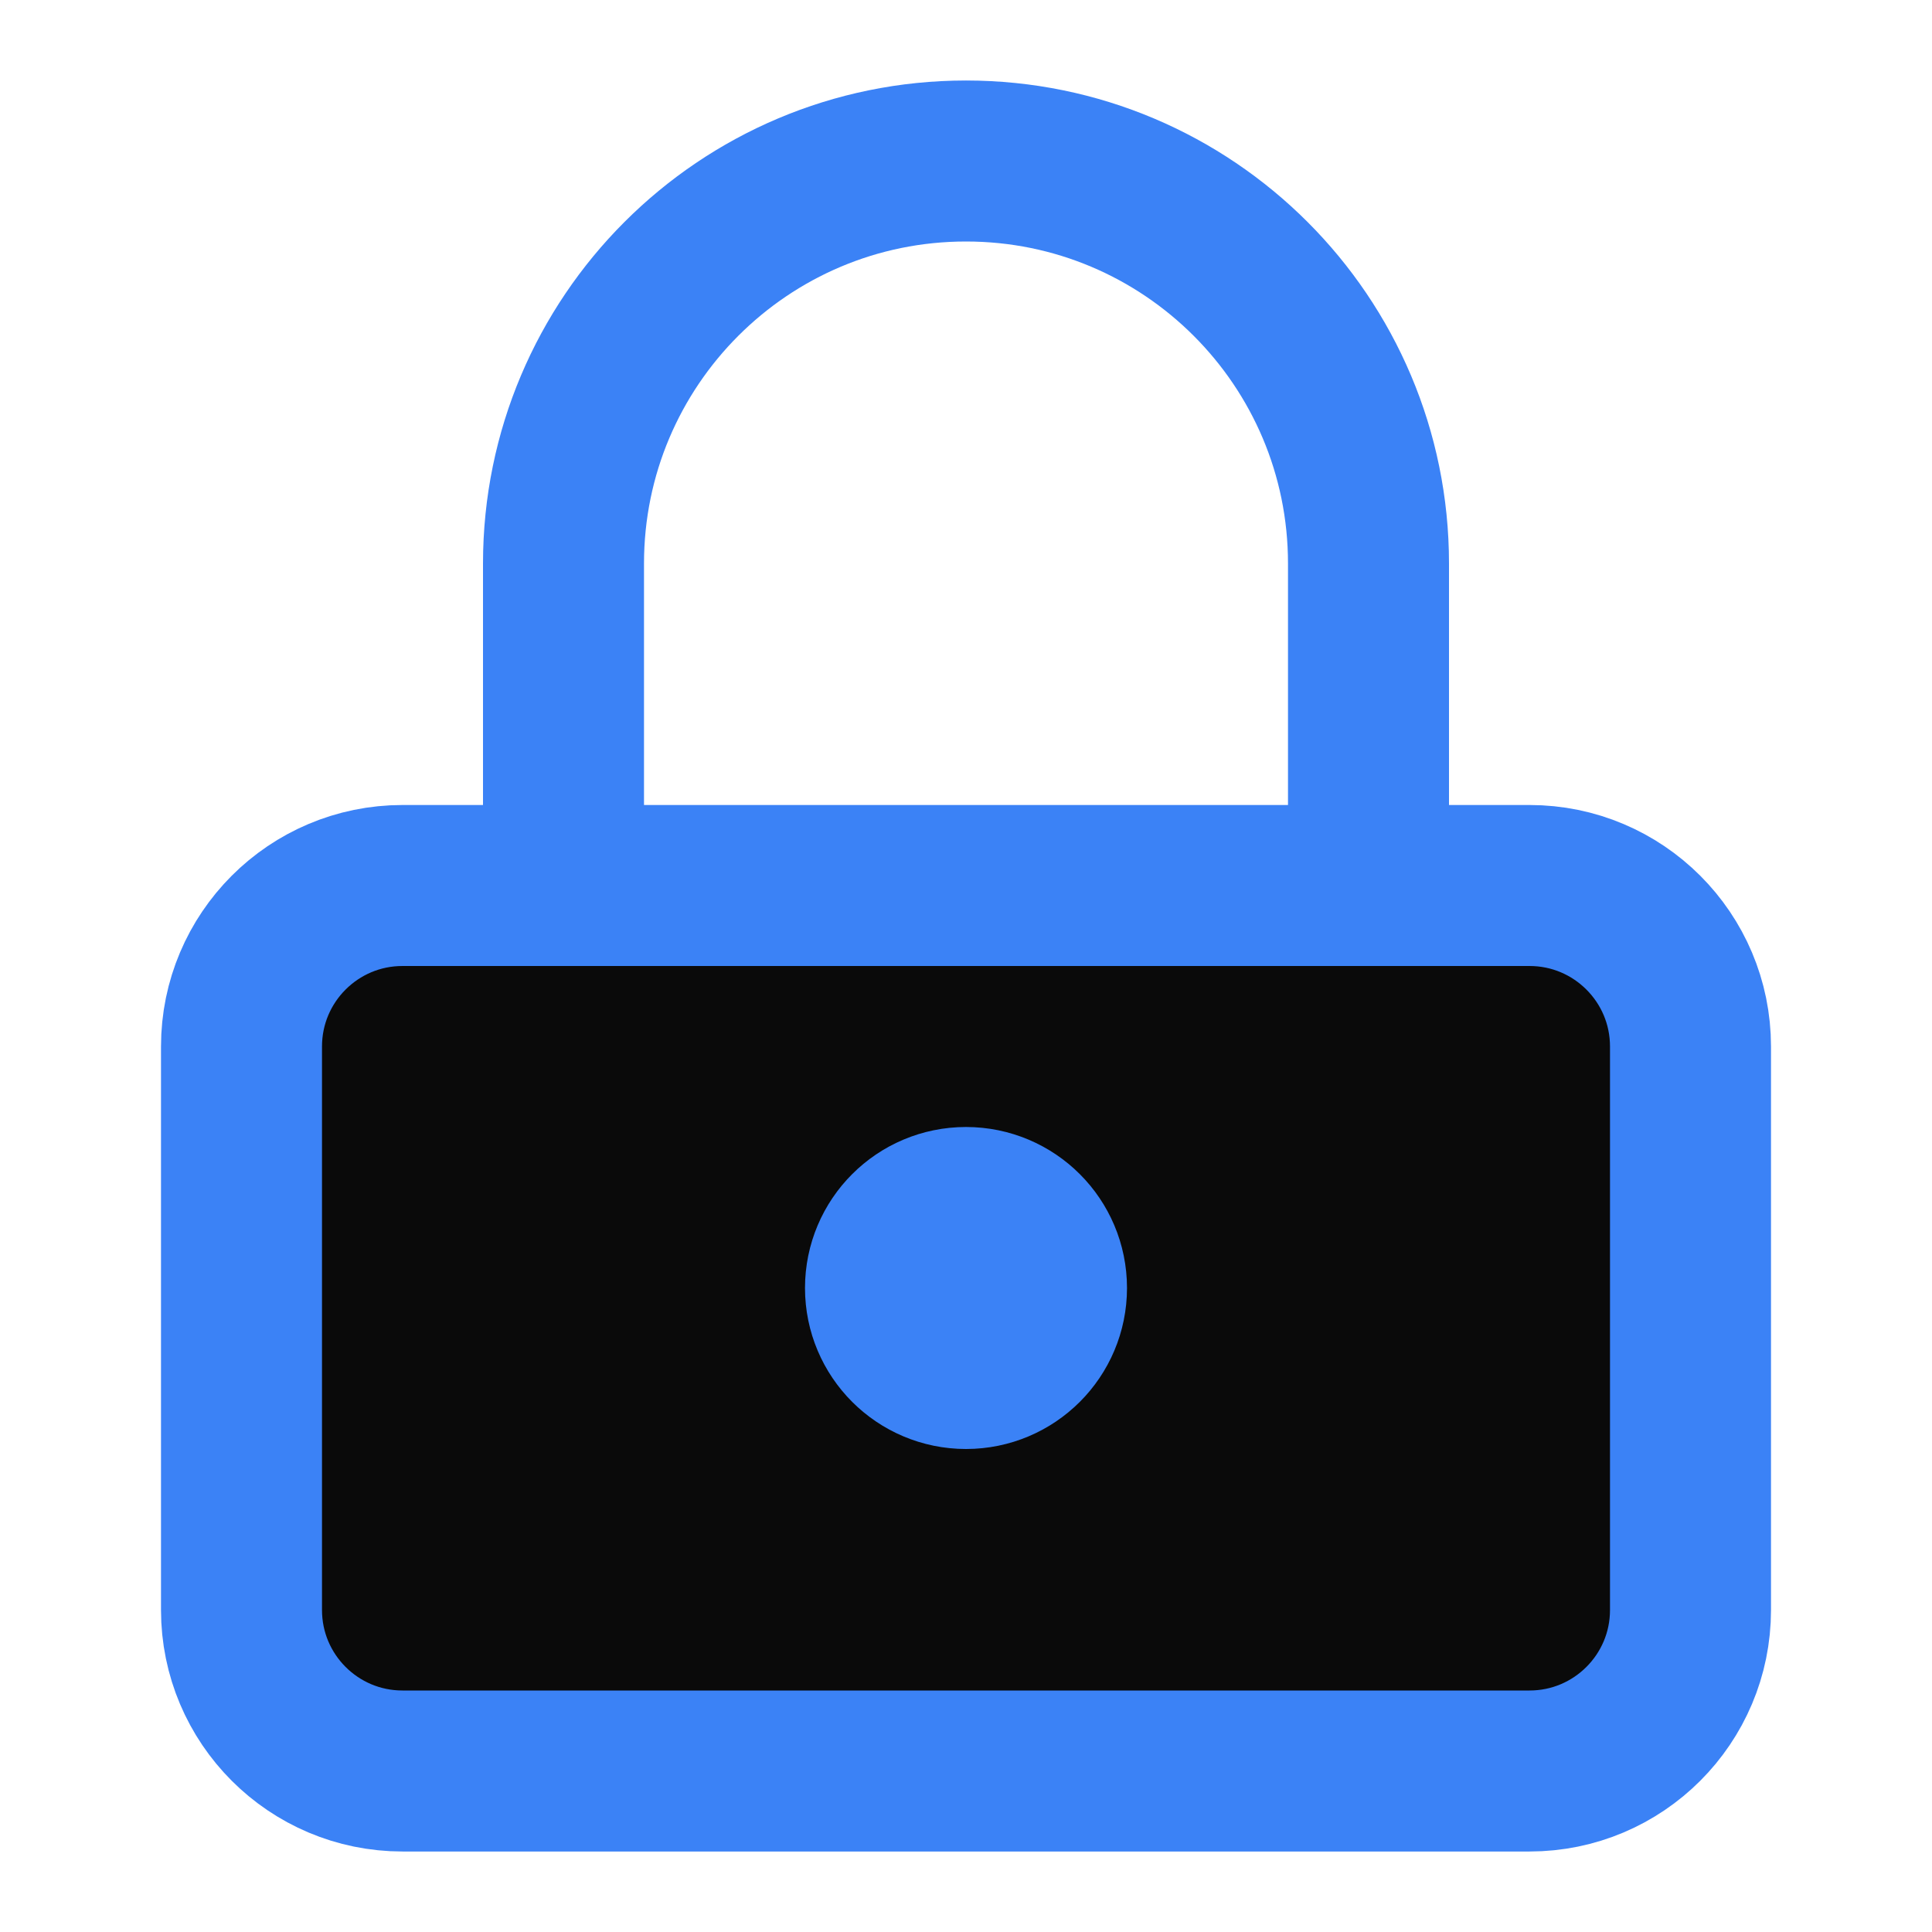
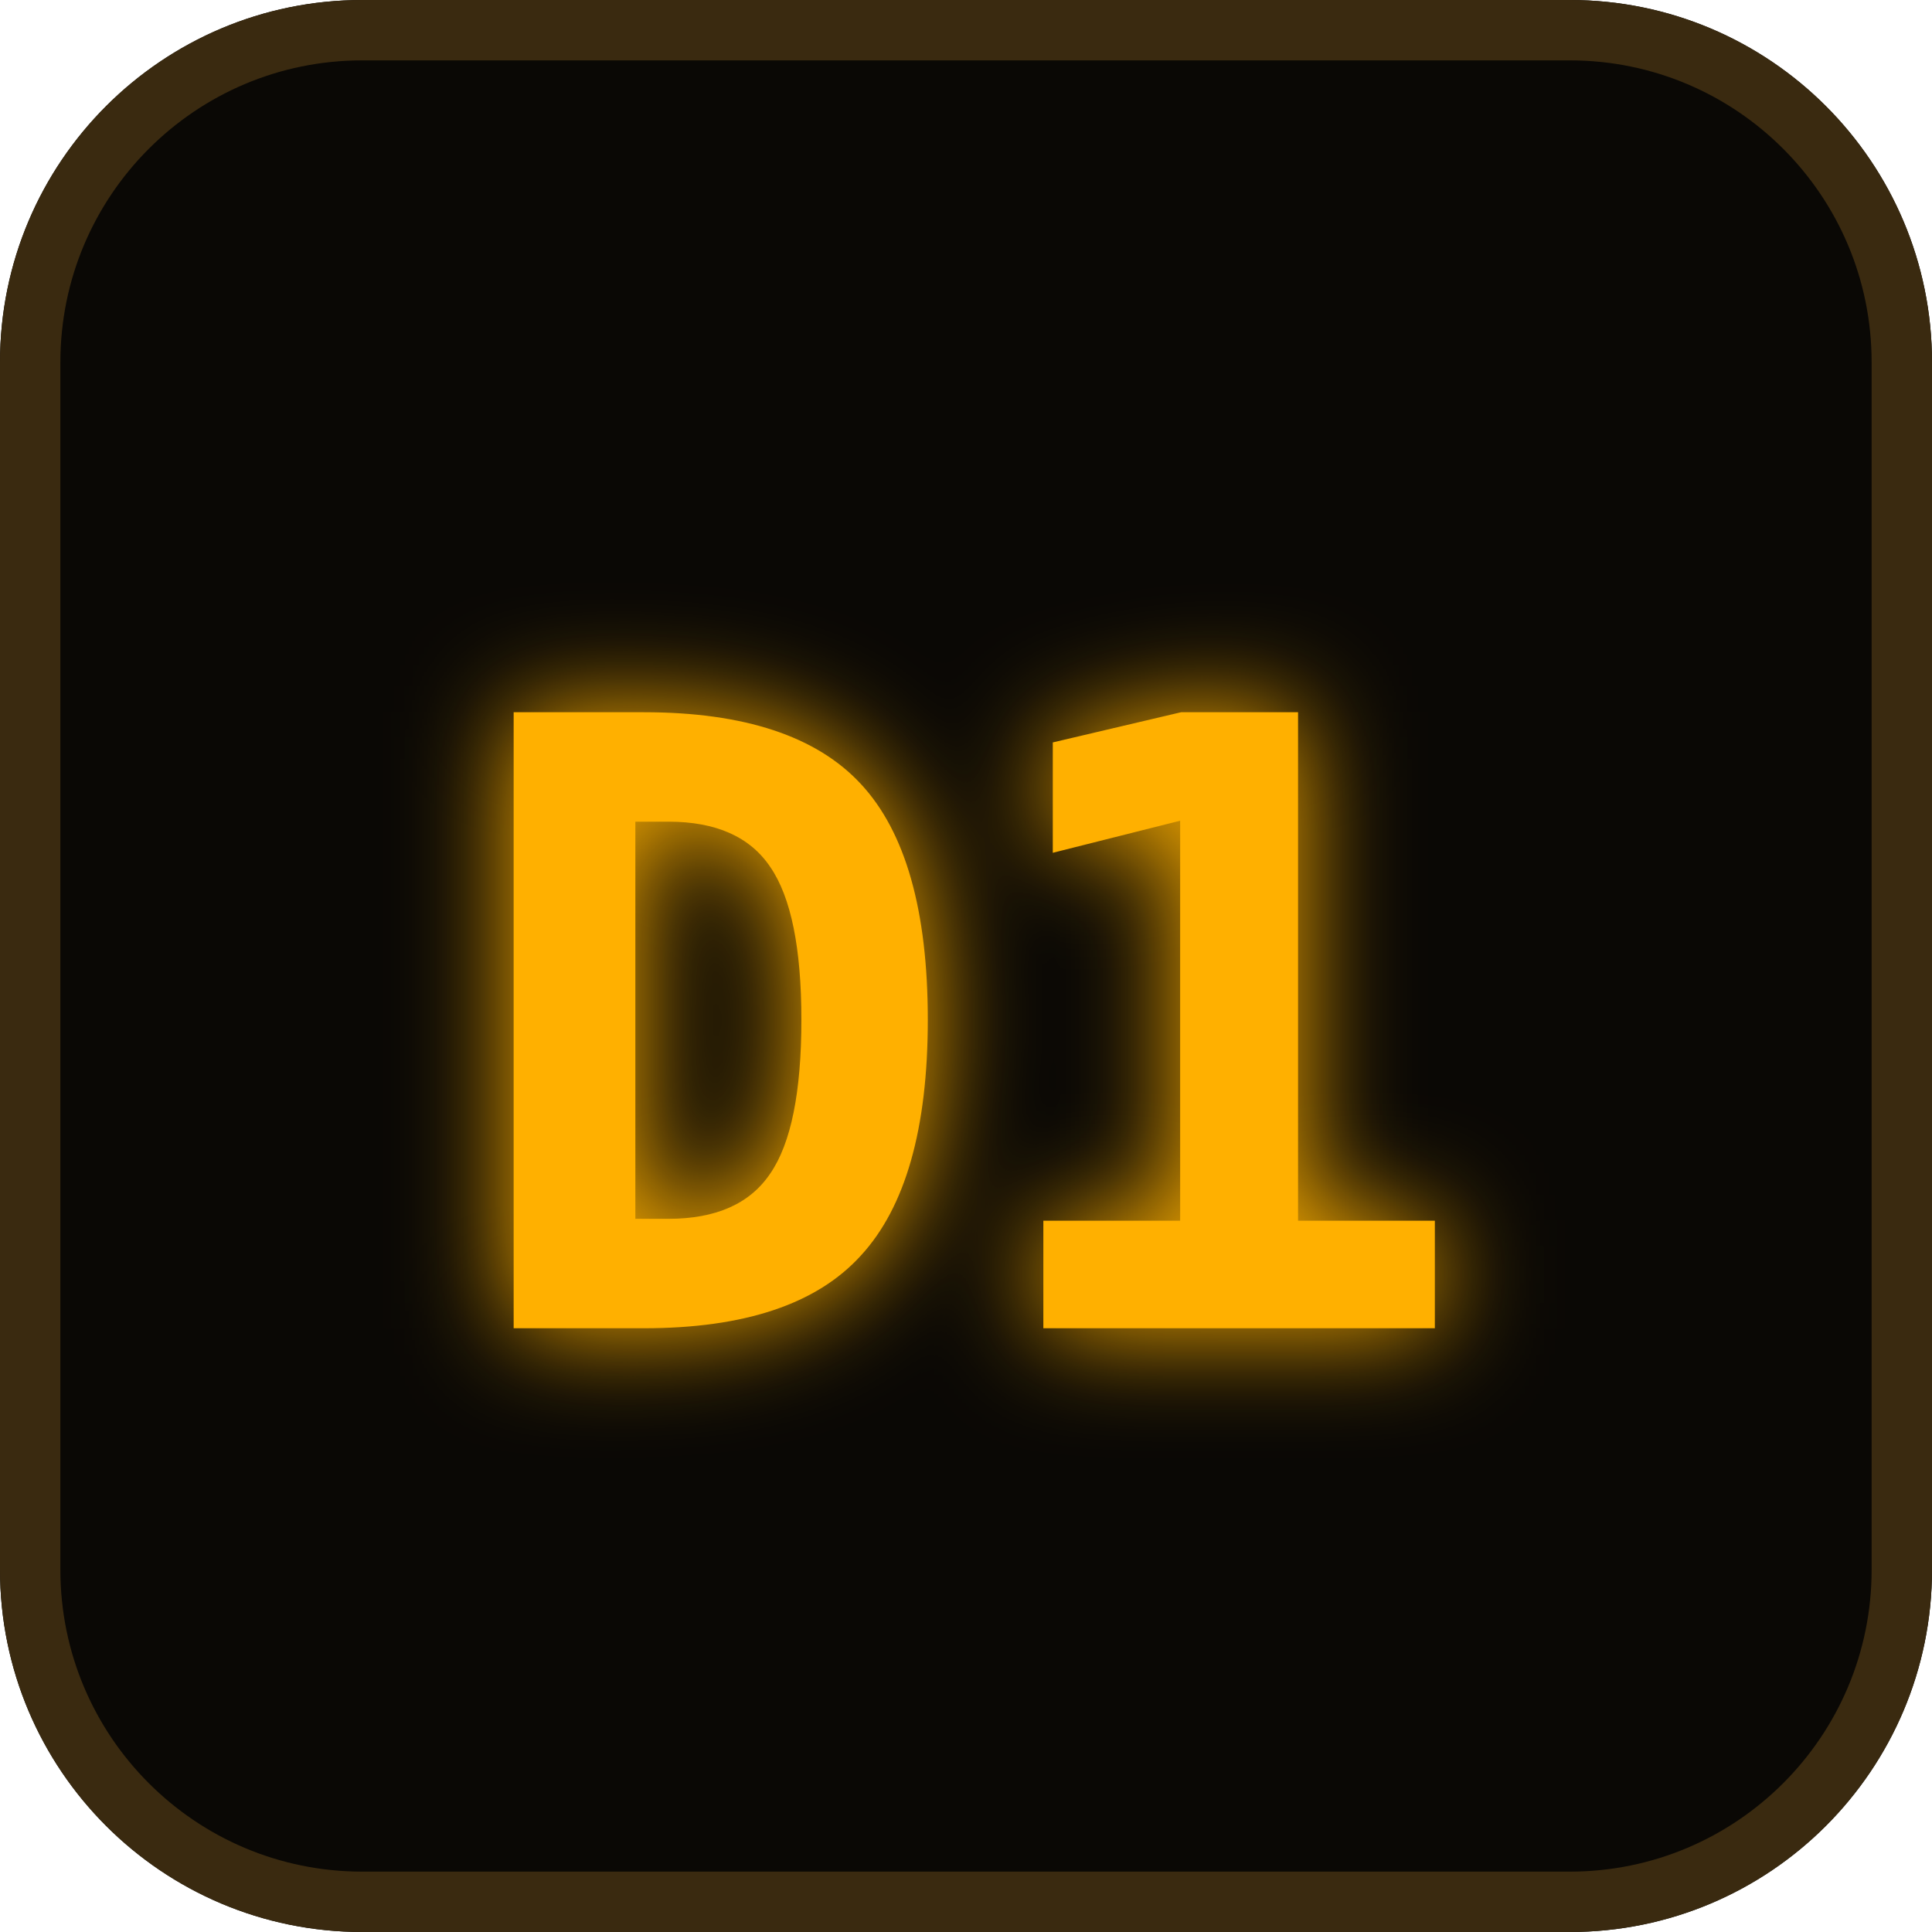
- <svg xmlns="http://www.w3.org/2000/svg" viewBox="0 0 24 24" fill="none" stroke="#3b82f6" stroke-width="2" stroke-linecap="round" stroke-linejoin="round">
-   <rect x="3" y="11" width="18" height="11" rx="2" ry="2" fill="#0a0a0a" />
-   <path d="M7 11V7a5 5 0 0 1 10 0v4" />
-   <circle cx="12" cy="16" r="1" fill="#3b82f6" />
+ <svg xmlns="http://www.w3.org/2000/svg" viewBox="0 0 32 32">
+   <defs>
+     <filter id="glow" x="-50%" y="-50%" width="200%" height="200%">
+       <feGaussianBlur stdDeviation="0.9" result="blur" />
+       <feMerge>
+         <feMergeNode in="blur" />
+         <feMergeNode in="SourceGraphic" />
+       </feMerge>
+     </filter>
+   </defs>
+   <rect width="32" height="32" rx="6" fill="#0a0805" />
+   <rect x="0.5" y="0.5" width="31" height="31" rx="5.5" fill="none" stroke="#3a2a10" />
+   <text x="16" y="22" font-family="ui-monospace, Menlo, monospace" font-weight="bold" font-size="14" fill="#ffb000" text-anchor="middle" filter="url(#glow)">D1</text>
</svg>
